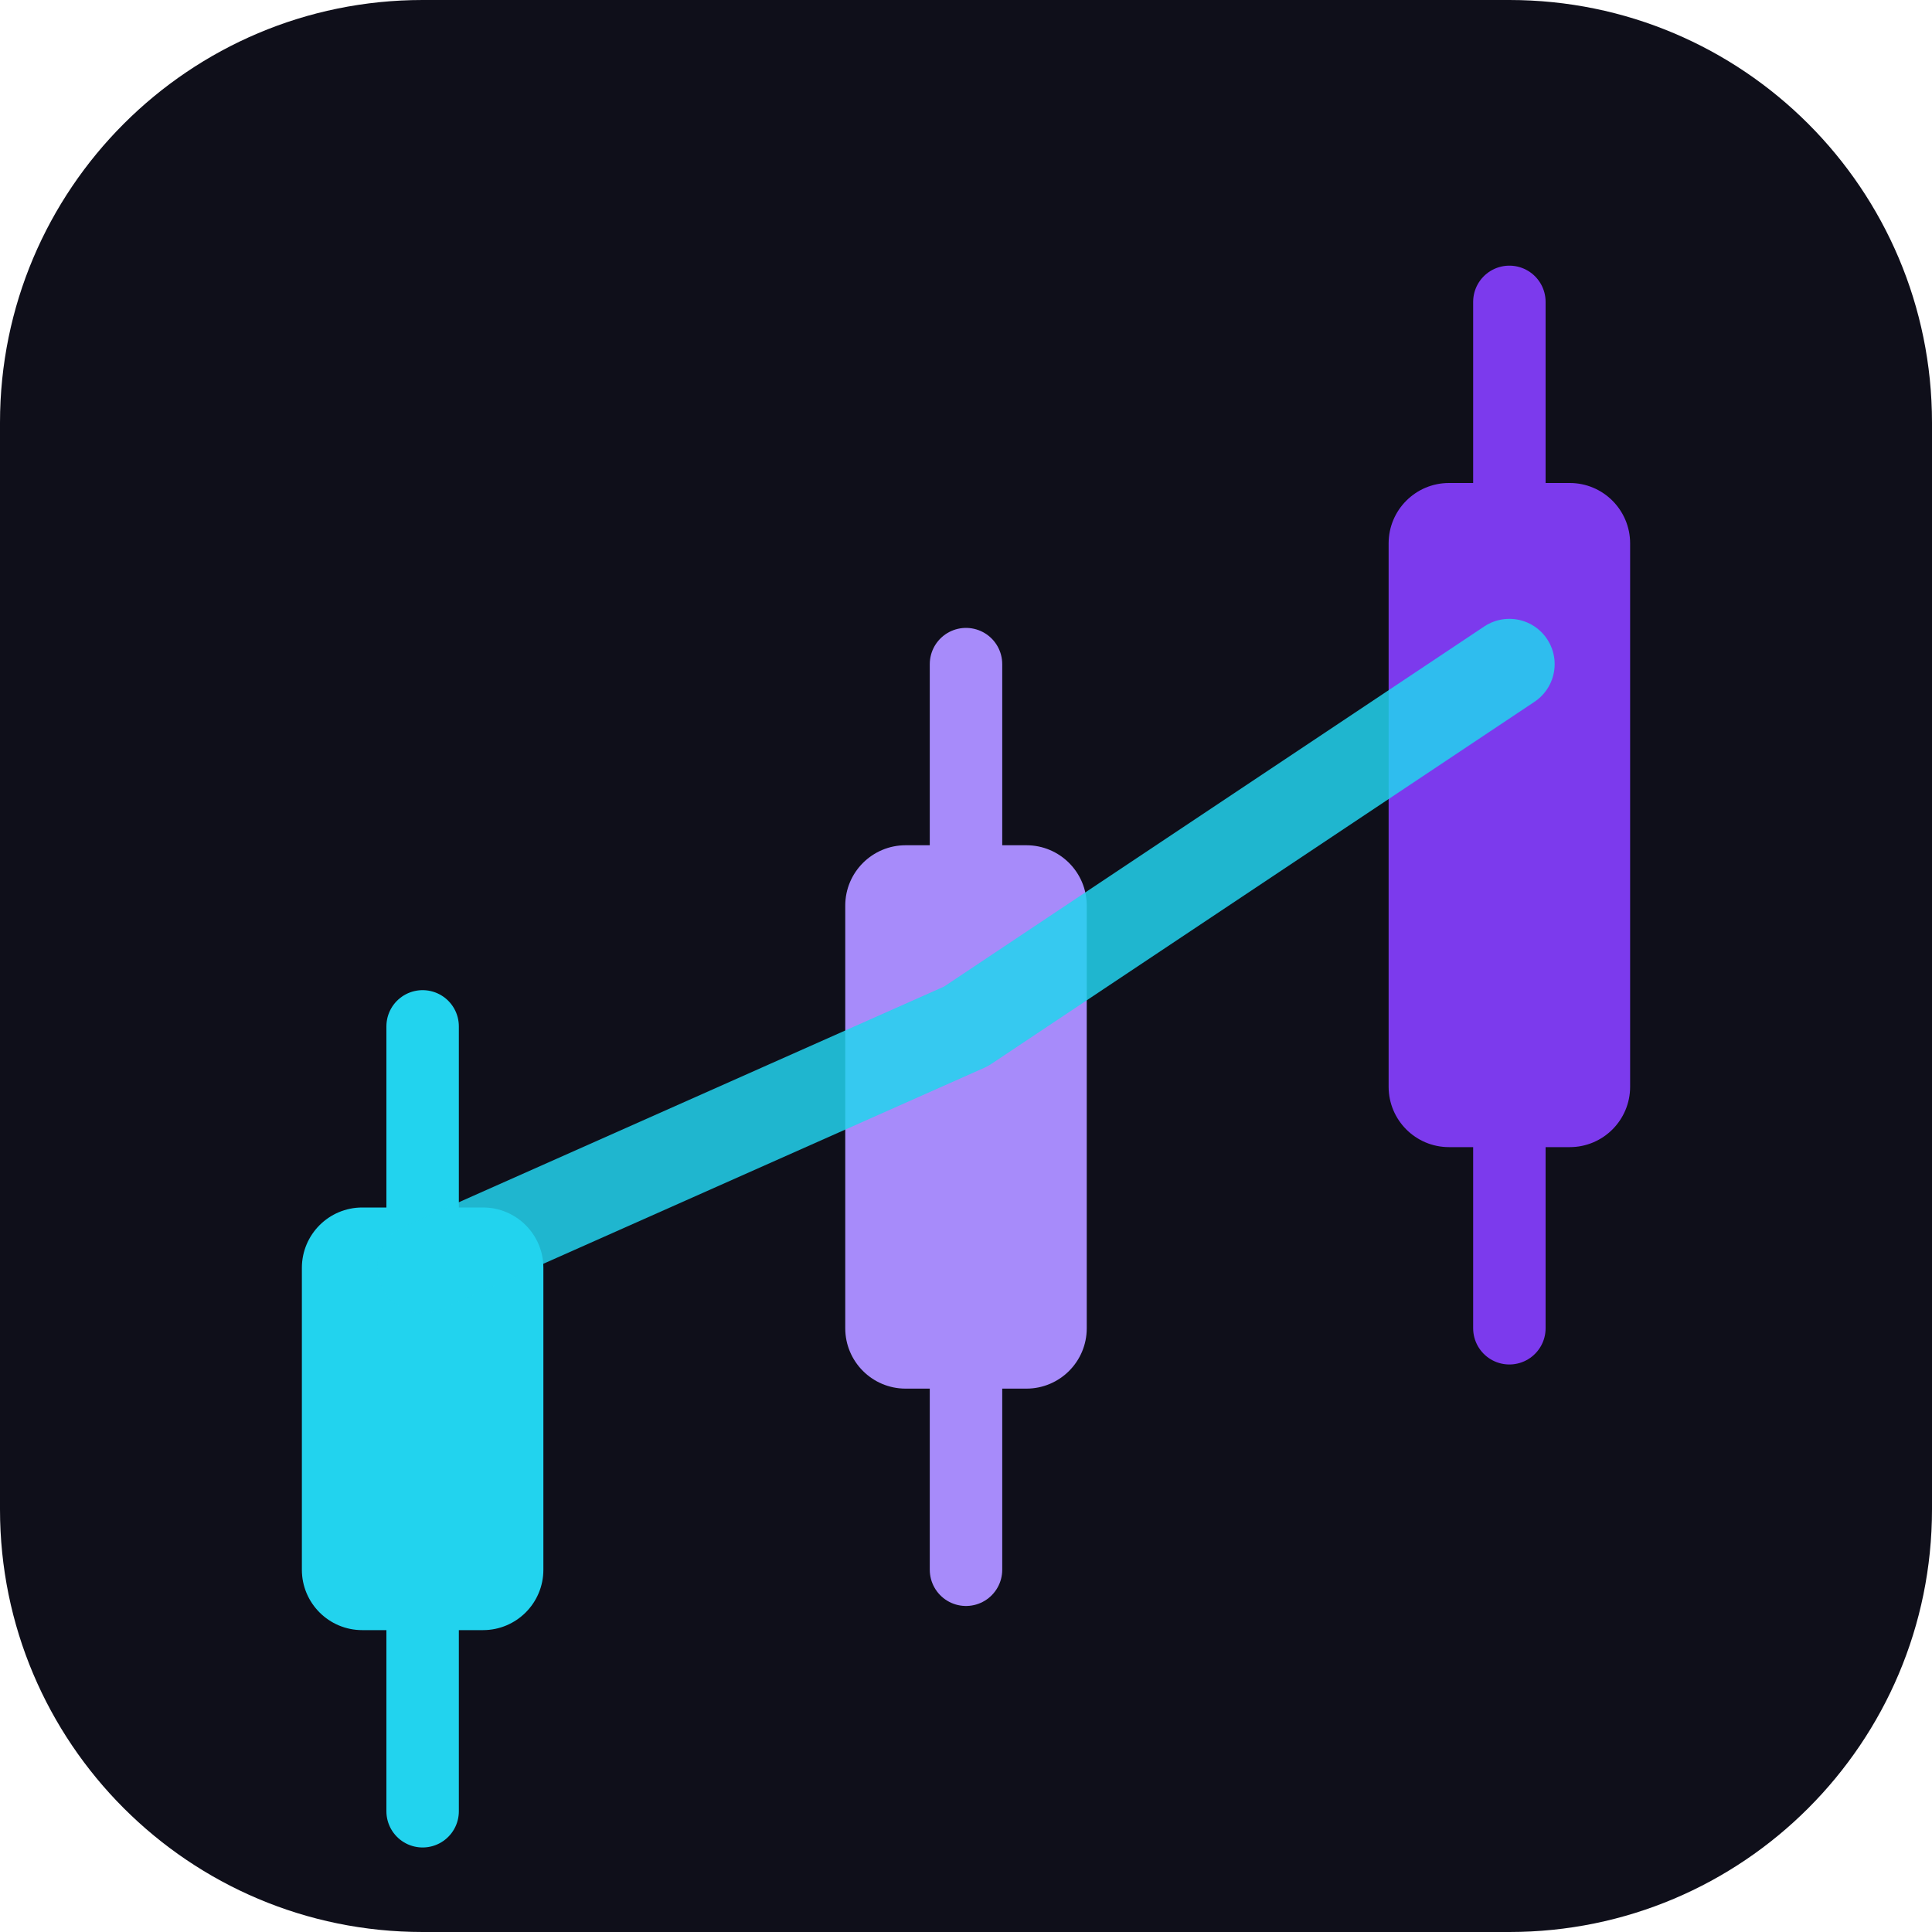
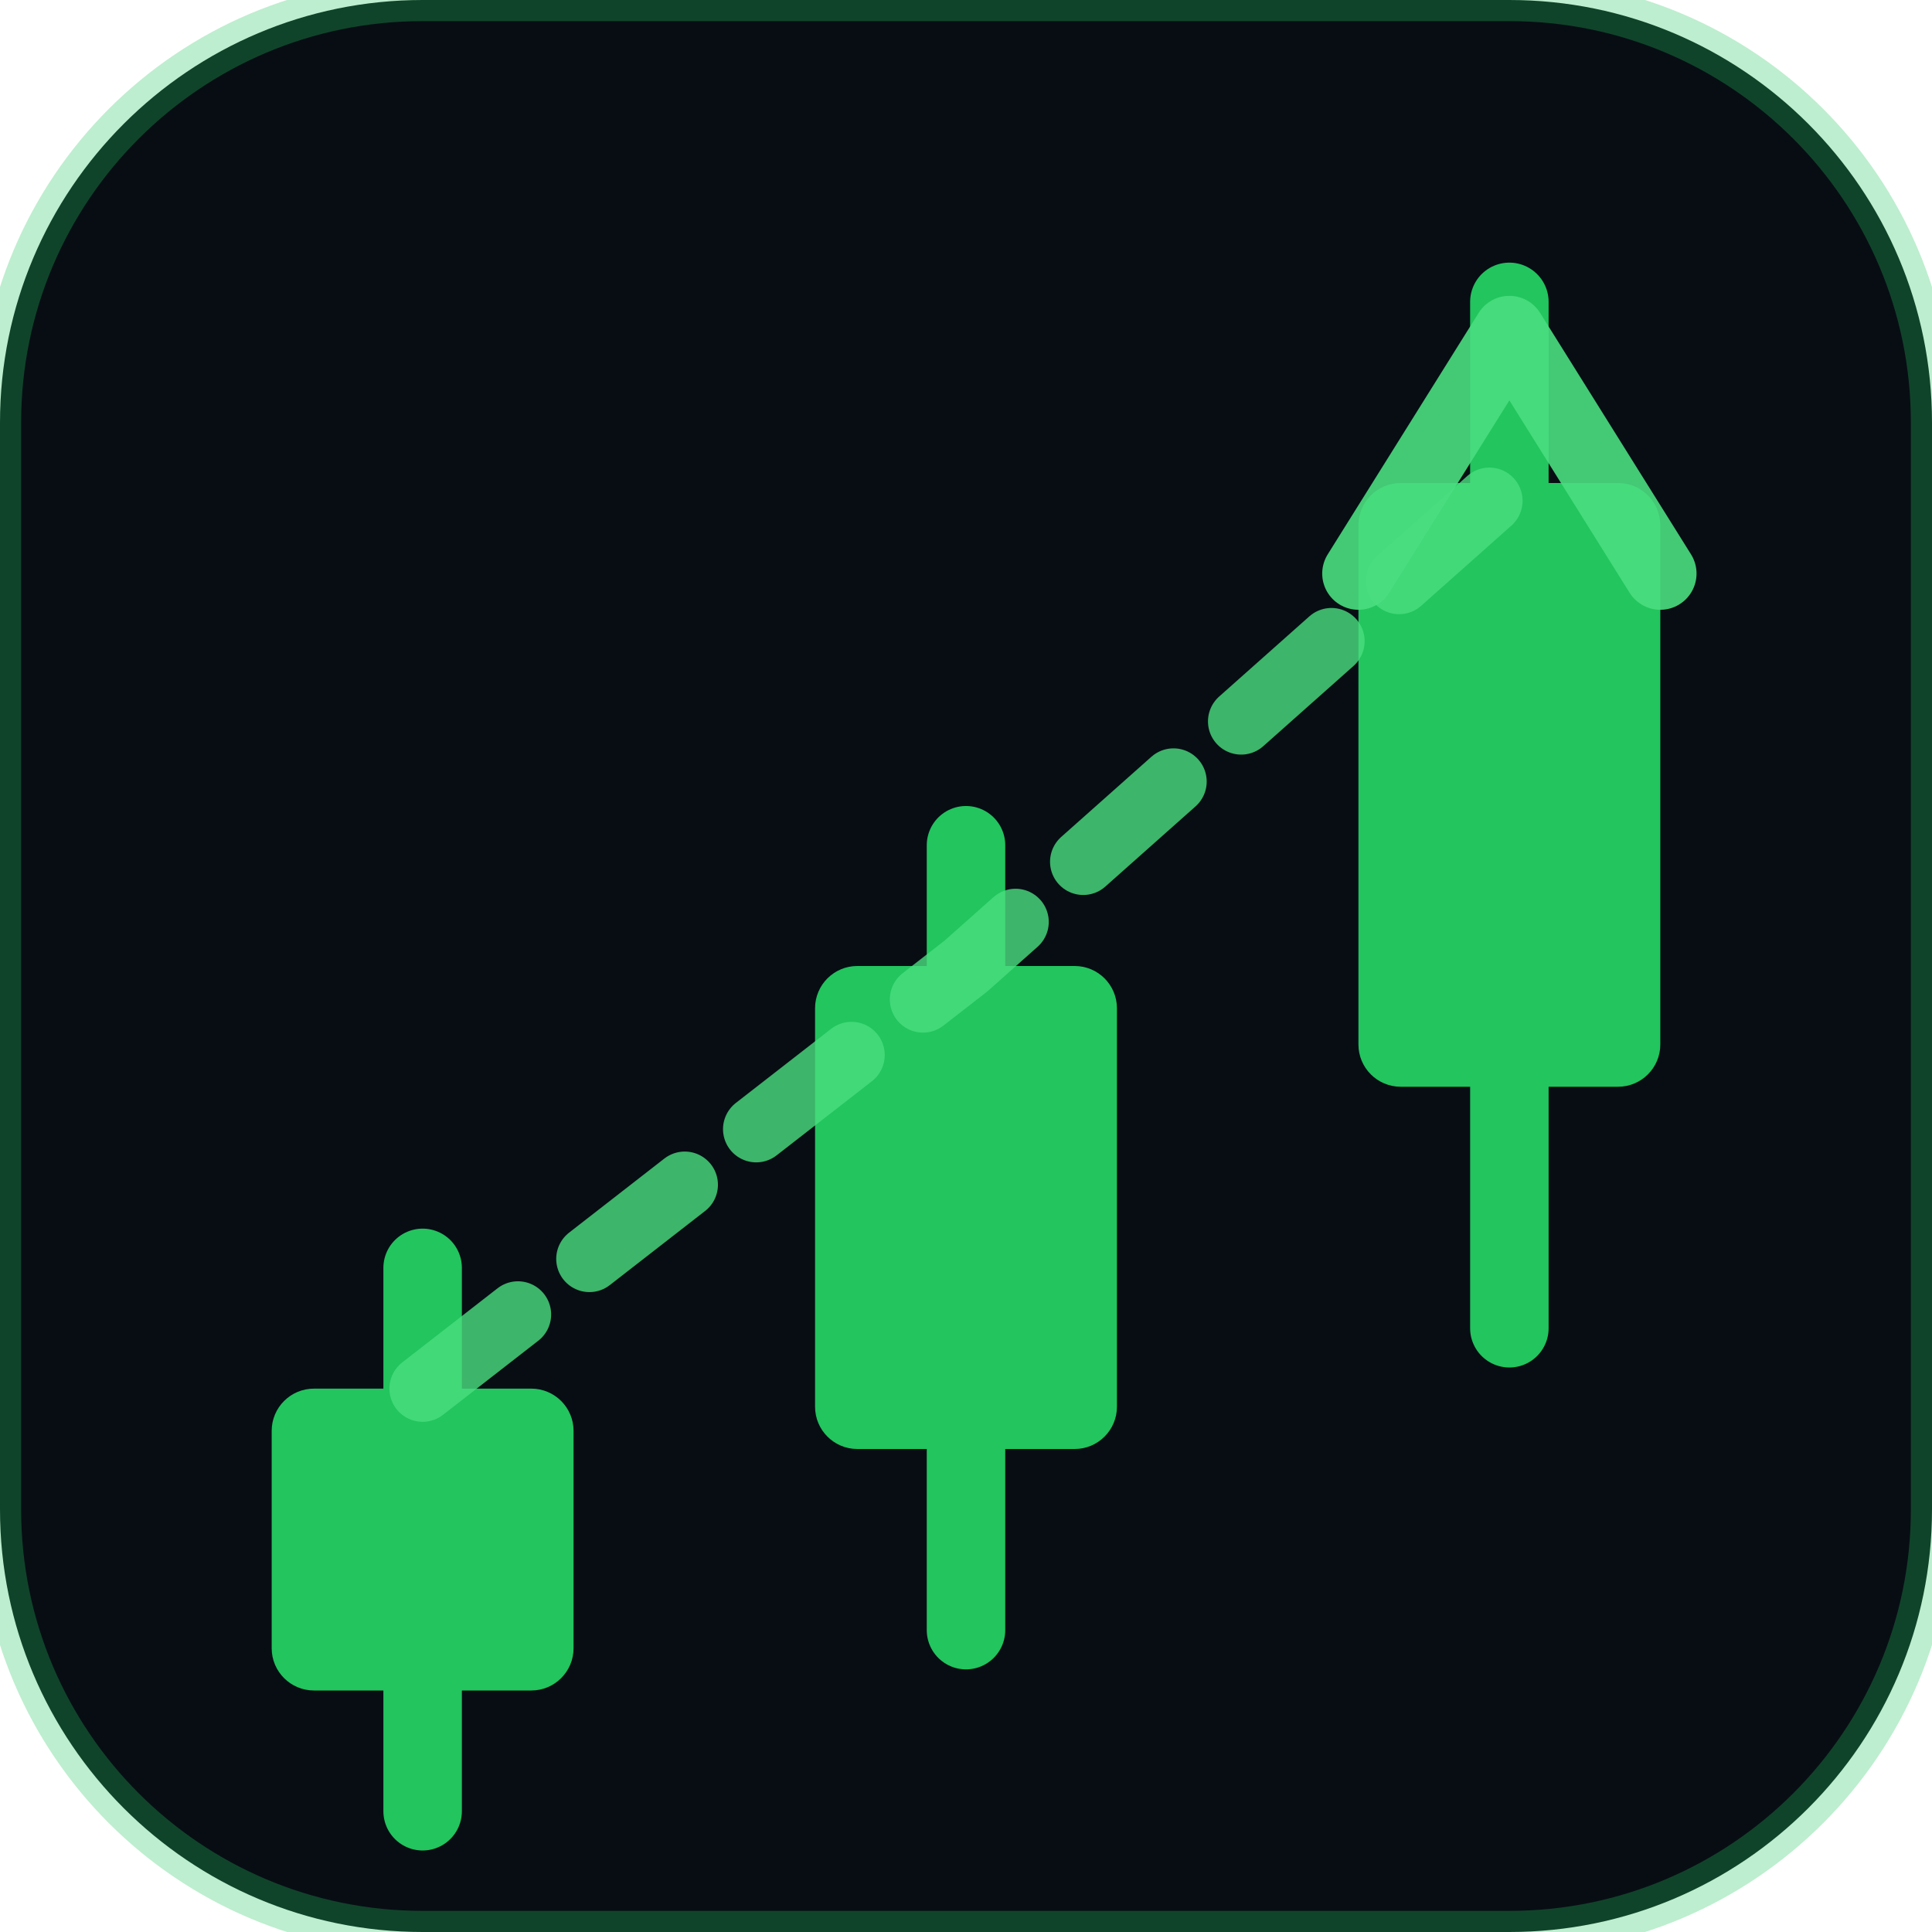
<svg xmlns="http://www.w3.org/2000/svg" viewBox="0 0 32 32" width="32" height="32" fill="none">
-   <rect width="32" height="32" rx="7" fill="#0f0f1a" />
-   <line x1="7" y1="17" x2="7" y2="20" stroke="#22d3ee" stroke-width="1.2" stroke-linecap="round" />
-   <rect x="5" y="20" width="4" height="7" rx="1" fill="#22d3ee" />
-   <line x1="7" y1="27" x2="7" y2="30" stroke="#22d3ee" stroke-width="1.2" stroke-linecap="round" />
-   <line x1="16" y1="11" x2="16" y2="14" stroke="#a78bfa" stroke-width="1.2" stroke-linecap="round" />
-   <rect x="14" y="14" width="4" height="9" rx="1" fill="#a78bfa" />
-   <line x1="16" y1="23" x2="16" y2="26" stroke="#a78bfa" stroke-width="1.2" stroke-linecap="round" />
-   <line x1="25" y1="5" x2="25" y2="8" stroke="#7c3aed" stroke-width="1.2" stroke-linecap="round" />
-   <rect x="23" y="8" width="4" height="11" rx="1" fill="#7c3aed" />
-   <line x1="25" y1="19" x2="25" y2="22" stroke="#7c3aed" stroke-width="1.2" stroke-linecap="round" />
-   <polyline points="7,21 16,17 25,11" stroke="#22d3ee" stroke-width="1.5" stroke-linecap="round" stroke-linejoin="round" fill="none" opacity="0.85" />
+   <rect width="32" height="32" rx="7" fill="#080d14" />
+   <rect width="32" height="32" rx="7" fill="none" stroke="#22c55e" stroke-width="0.7" stroke-opacity="0.3" />
+   <line x1="7" y1="21" x2="7" y2="23" stroke="#22c55e" stroke-width="1.3" stroke-linecap="round" />
+   <rect x="4.5" y="23" width="5" height="5" rx="0.7" fill="#22c55e" />
+   <line x1="7" y1="28" x2="7" y2="30" stroke="#22c55e" stroke-width="1.3" stroke-linecap="round" />
+   <line x1="16" y1="14" x2="16" y2="16" stroke="#22c55e" stroke-width="1.3" stroke-linecap="round" />
+   <rect x="13.5" y="16" width="5" height="8" rx="0.7" fill="#22c55e" />
+   <line x1="16" y1="24" x2="16" y2="27" stroke="#22c55e" stroke-width="1.3" stroke-linecap="round" />
+   <line x1="25" y1="5" x2="25" y2="8" stroke="#22c55e" stroke-width="1.3" stroke-linecap="round" />
+   <rect x="22.5" y="8" width="5" height="10" rx="0.7" fill="#22c55e" />
+   <line x1="25" y1="18" x2="25" y2="22" stroke="#22c55e" stroke-width="1.3" stroke-linecap="round" />
+   <polyline points="7,23 16,16 25,8" stroke="#4ade80" stroke-width="1.1" stroke-linecap="round" stroke-linejoin="round" fill="none" stroke-dasharray="2,1.5" opacity="0.8" />
+   <path d="M22.5,9.5 L25,5.5 L27.5,9.5" stroke="#4ade80" stroke-width="1.2" stroke-linecap="round" stroke-linejoin="round" fill="none" opacity="0.9" />
</svg>
